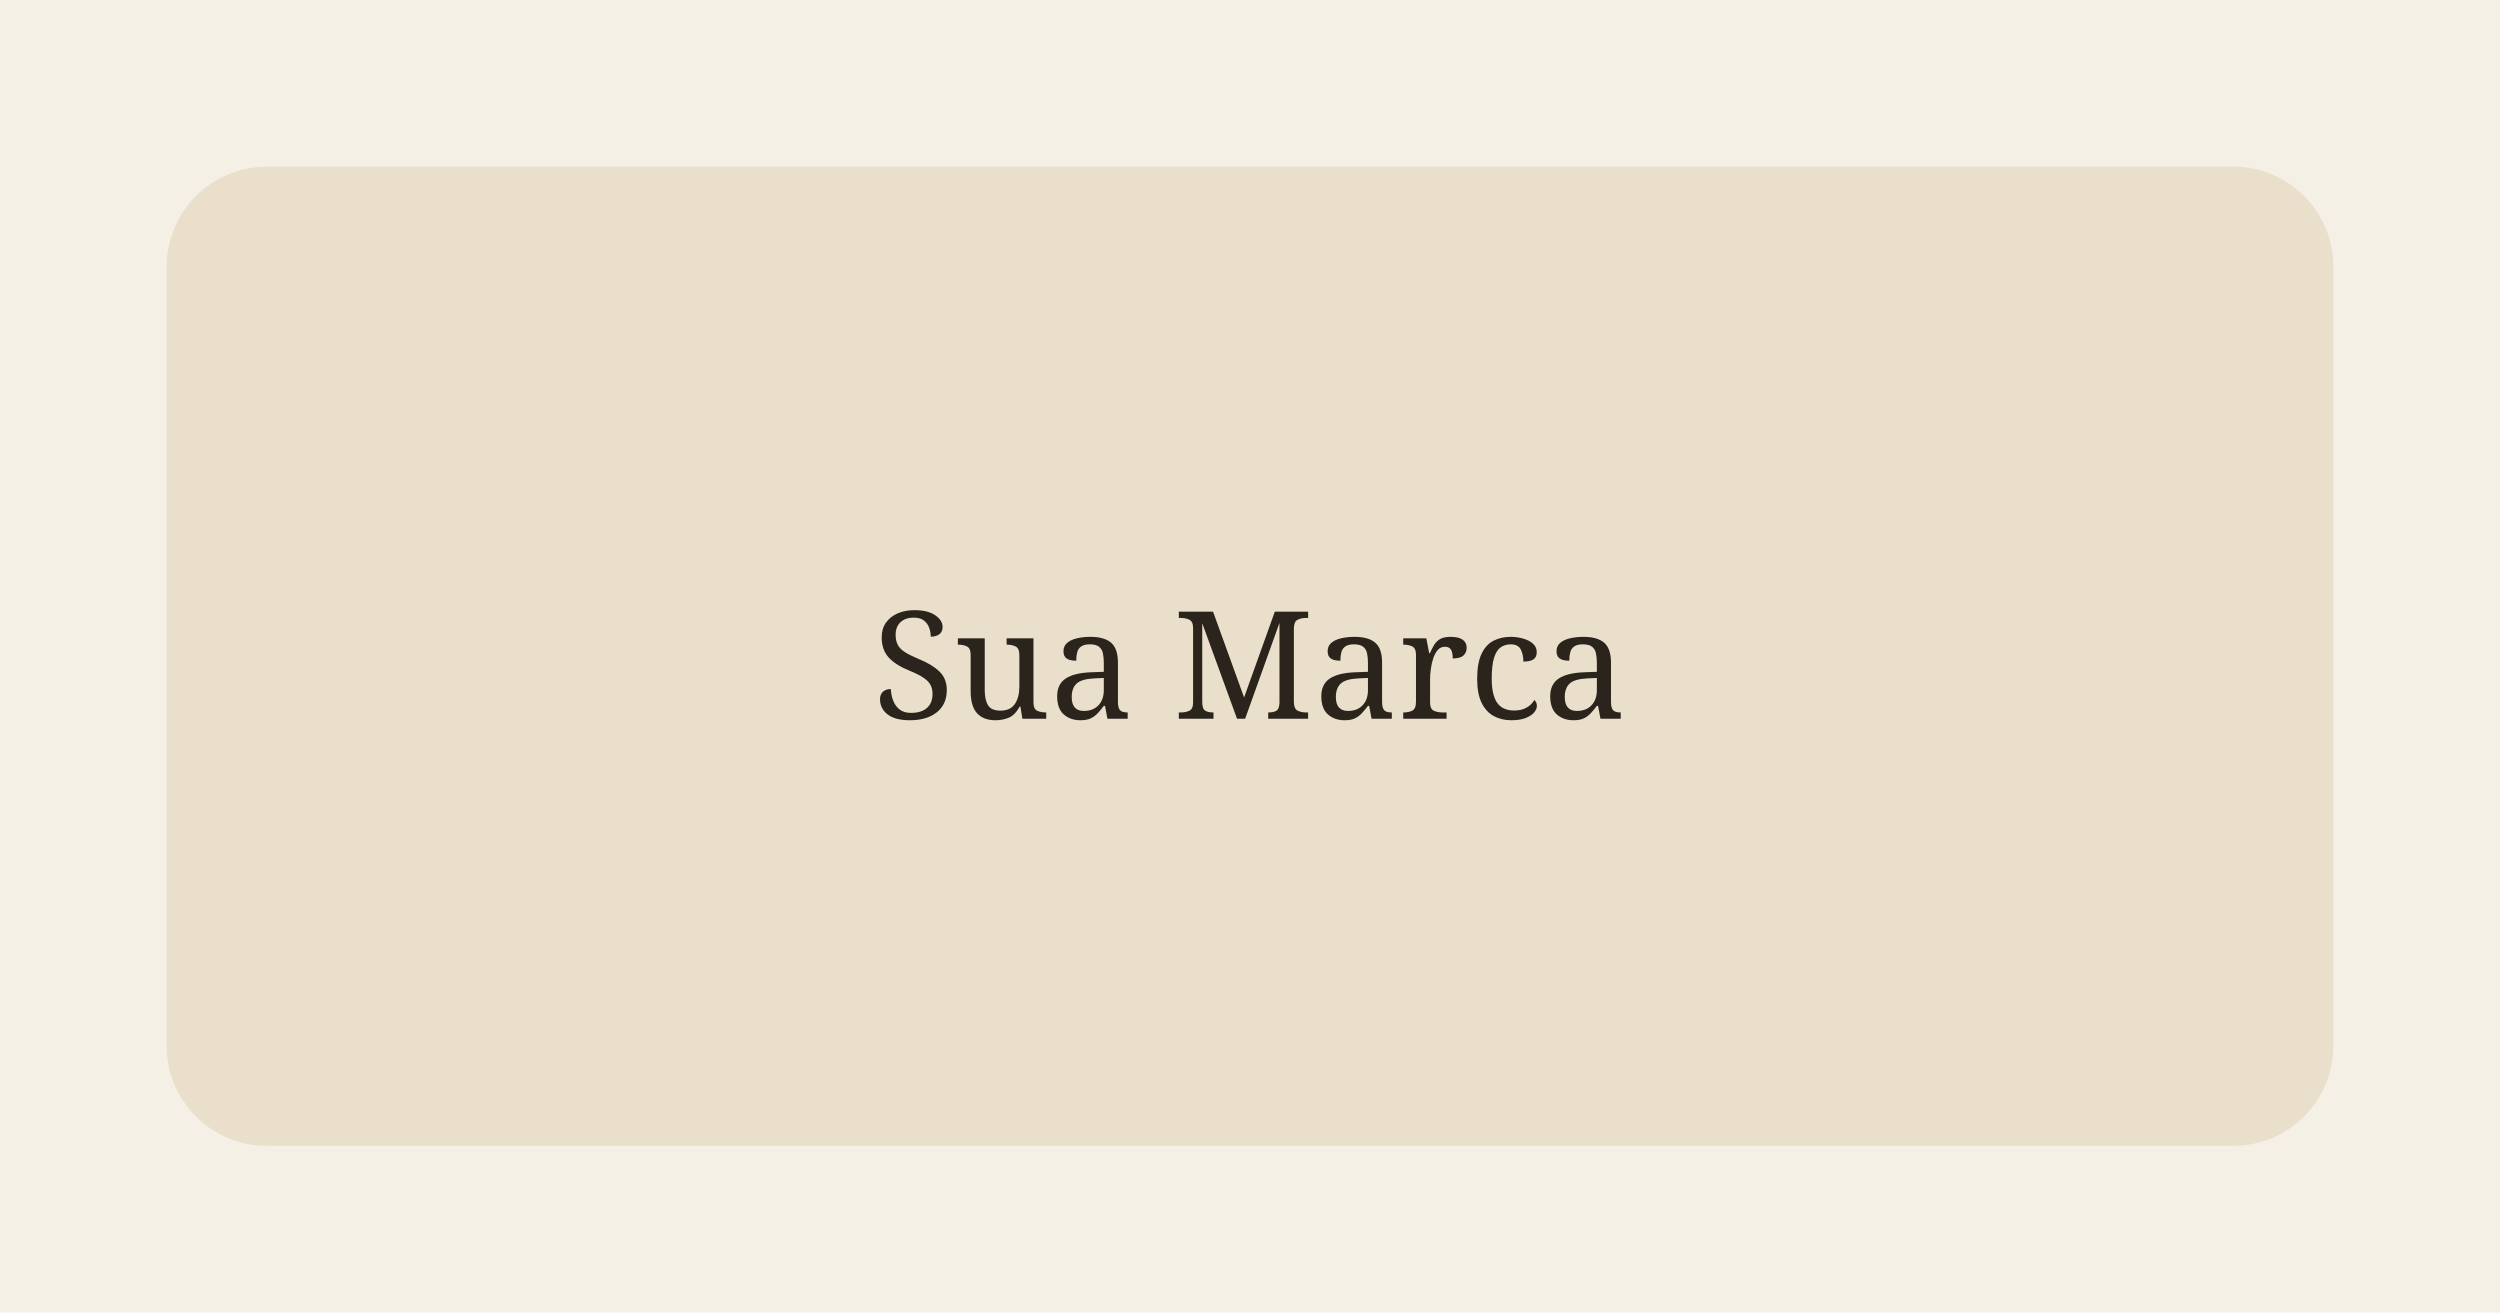
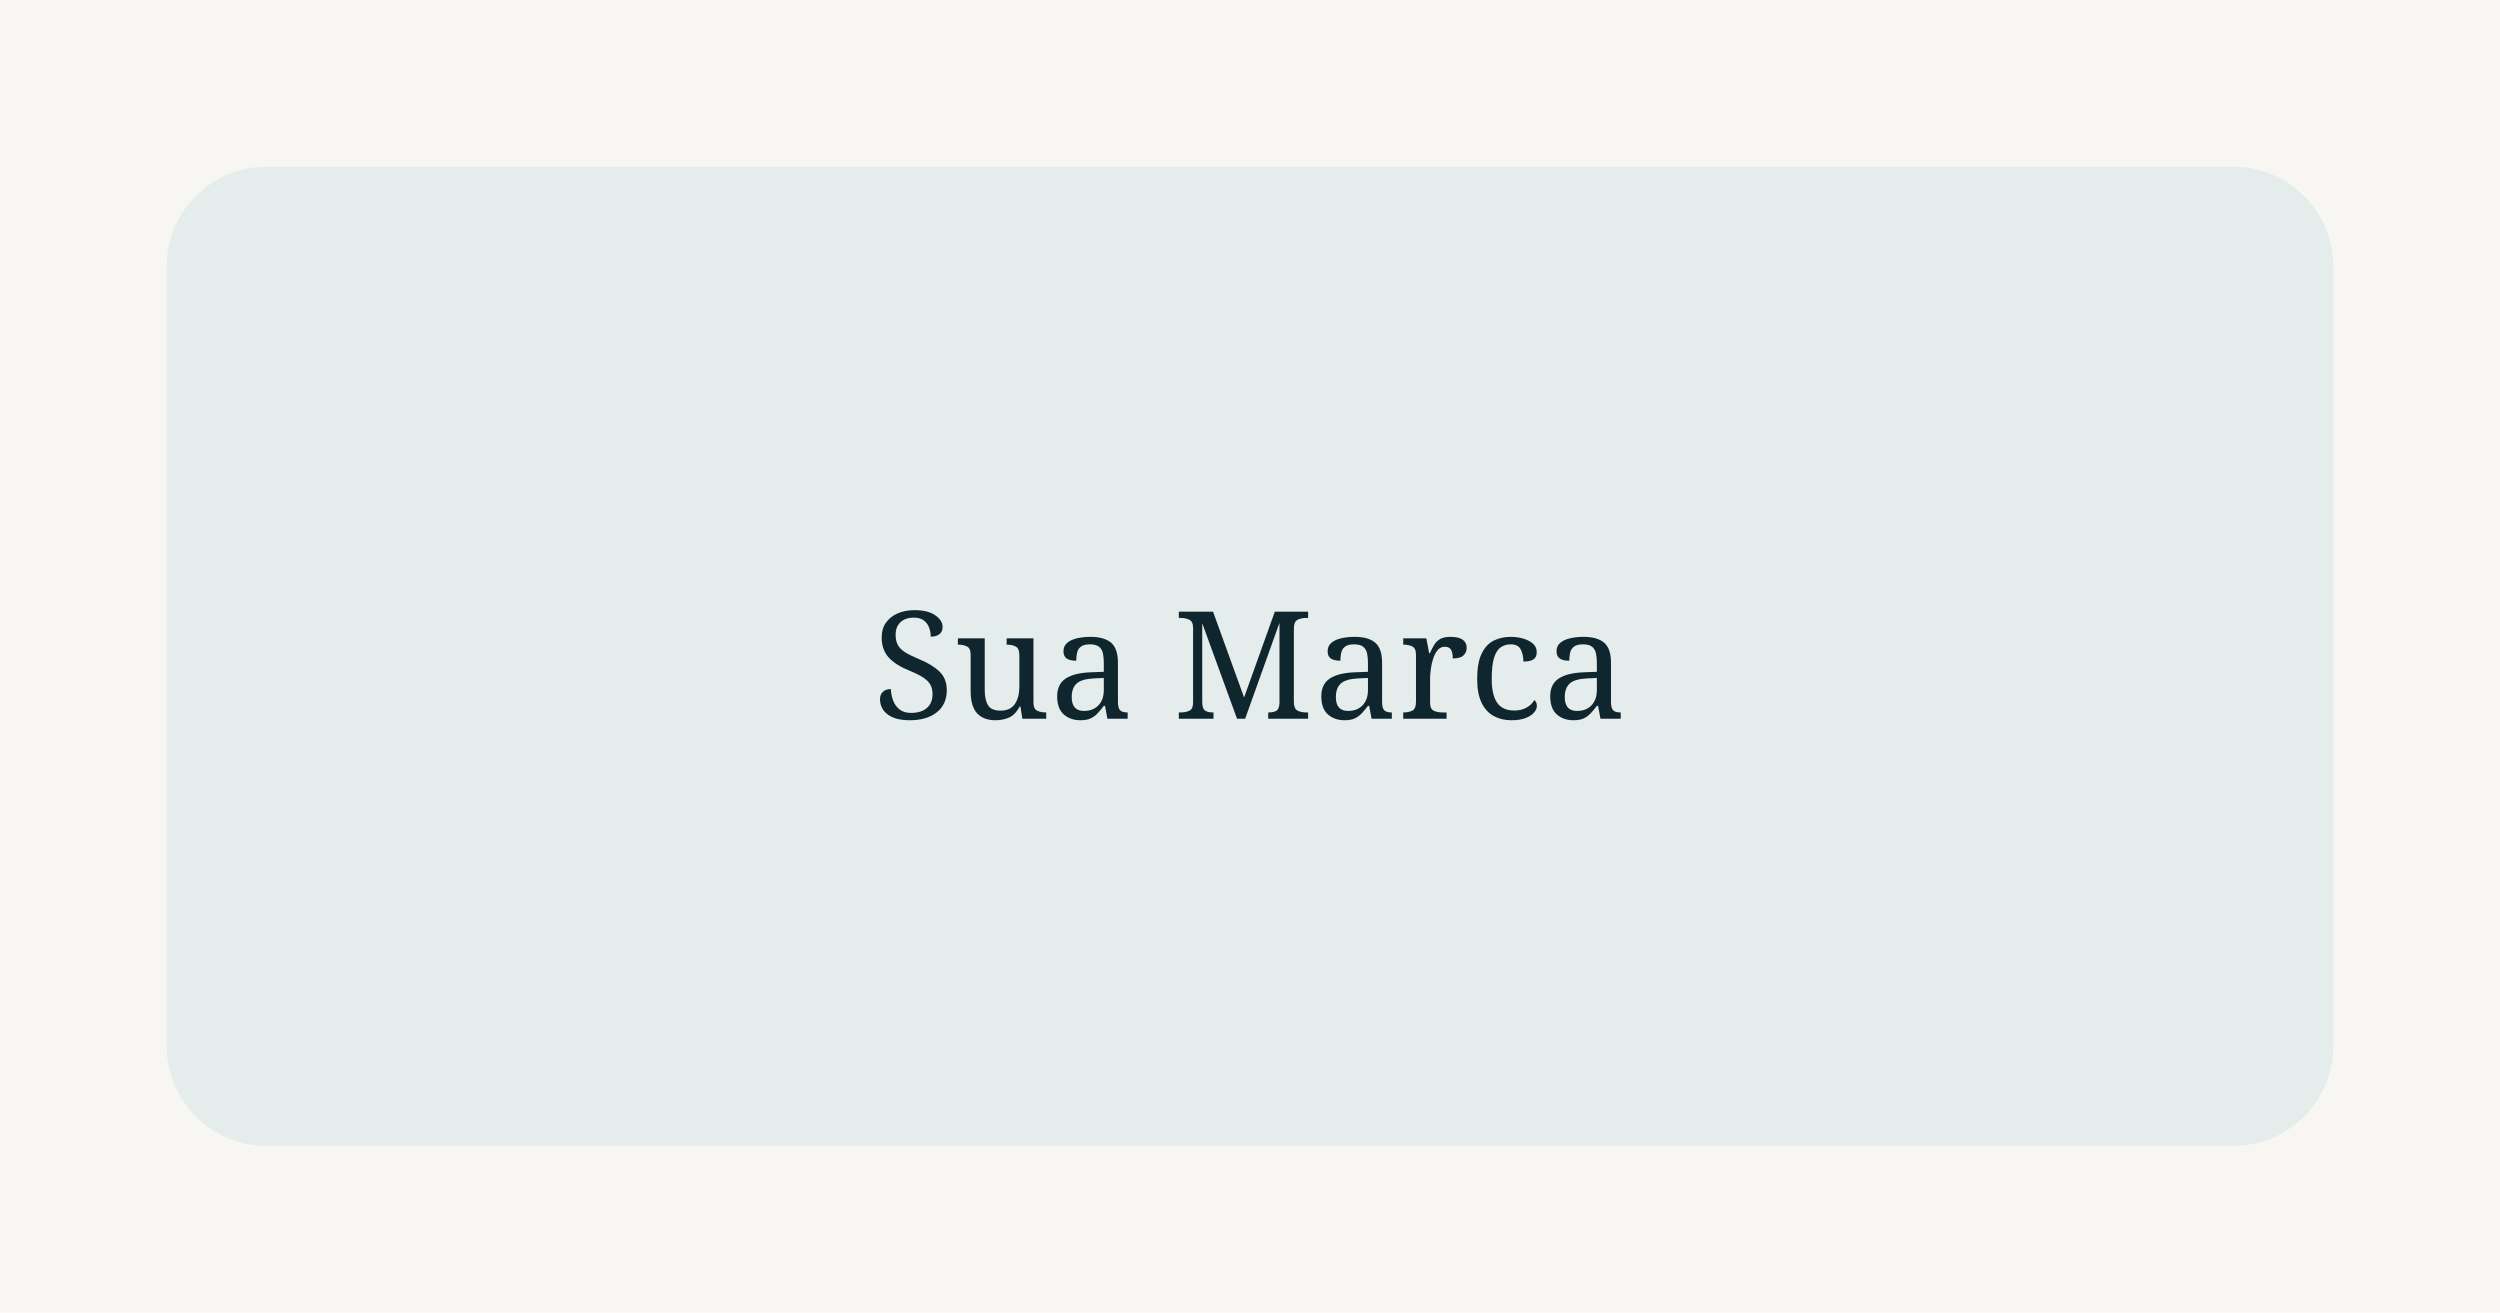
<svg xmlns="http://www.w3.org/2000/svg" viewBox="0 0 1200 630">
-   <rect width="1200" height="630" fill="#F5F0E6" />
-   <rect x="80" y="80" width="1040" height="470" rx="48" fill="#EADFCA" />
-   <text x="600" y="345" text-anchor="middle" font-family="Georgia, serif" font-size="72" fill="#2A241C">Sua Marca</text>
+   <rect width="1200" height="630" fill="#F7F6F2" />
+   <rect x="80" y="80" width="1040" height="470" rx="48" fill="#E4EDEC" />
+   <text x="600" y="345" text-anchor="middle" font-family="Georgia, serif" font-size="72" fill="#10262F">Sua Marca</text>
</svg>
